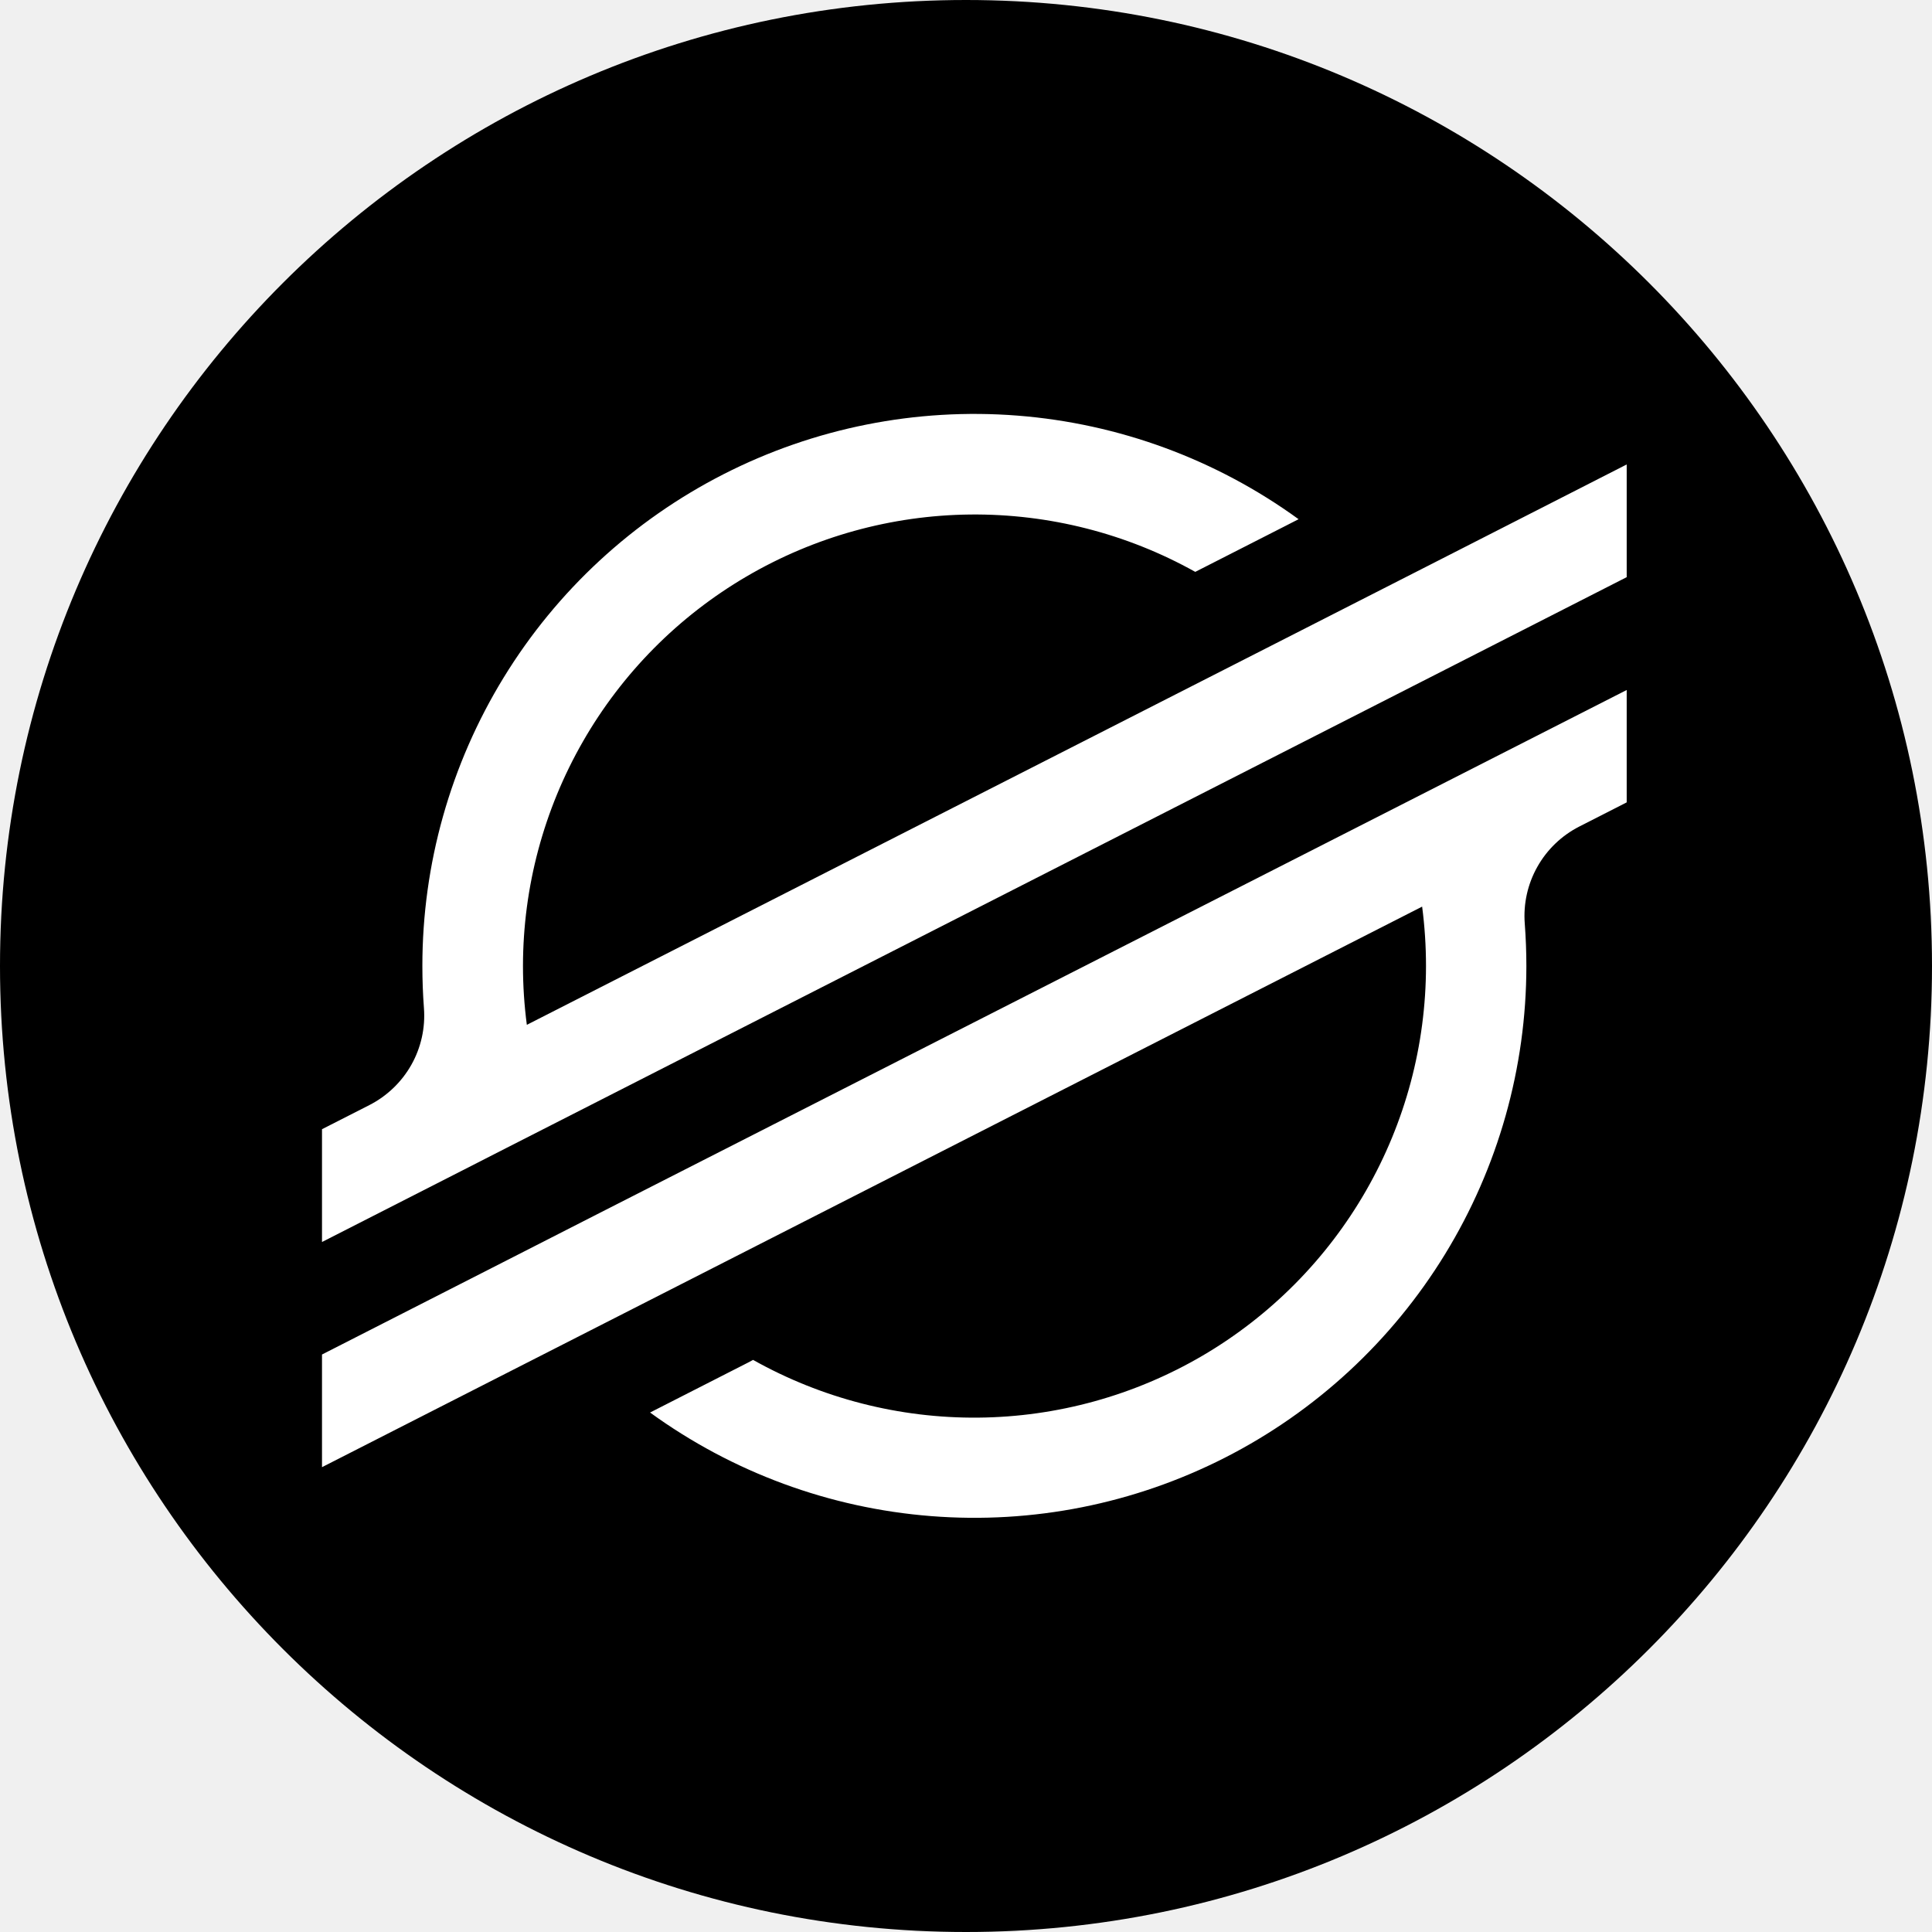
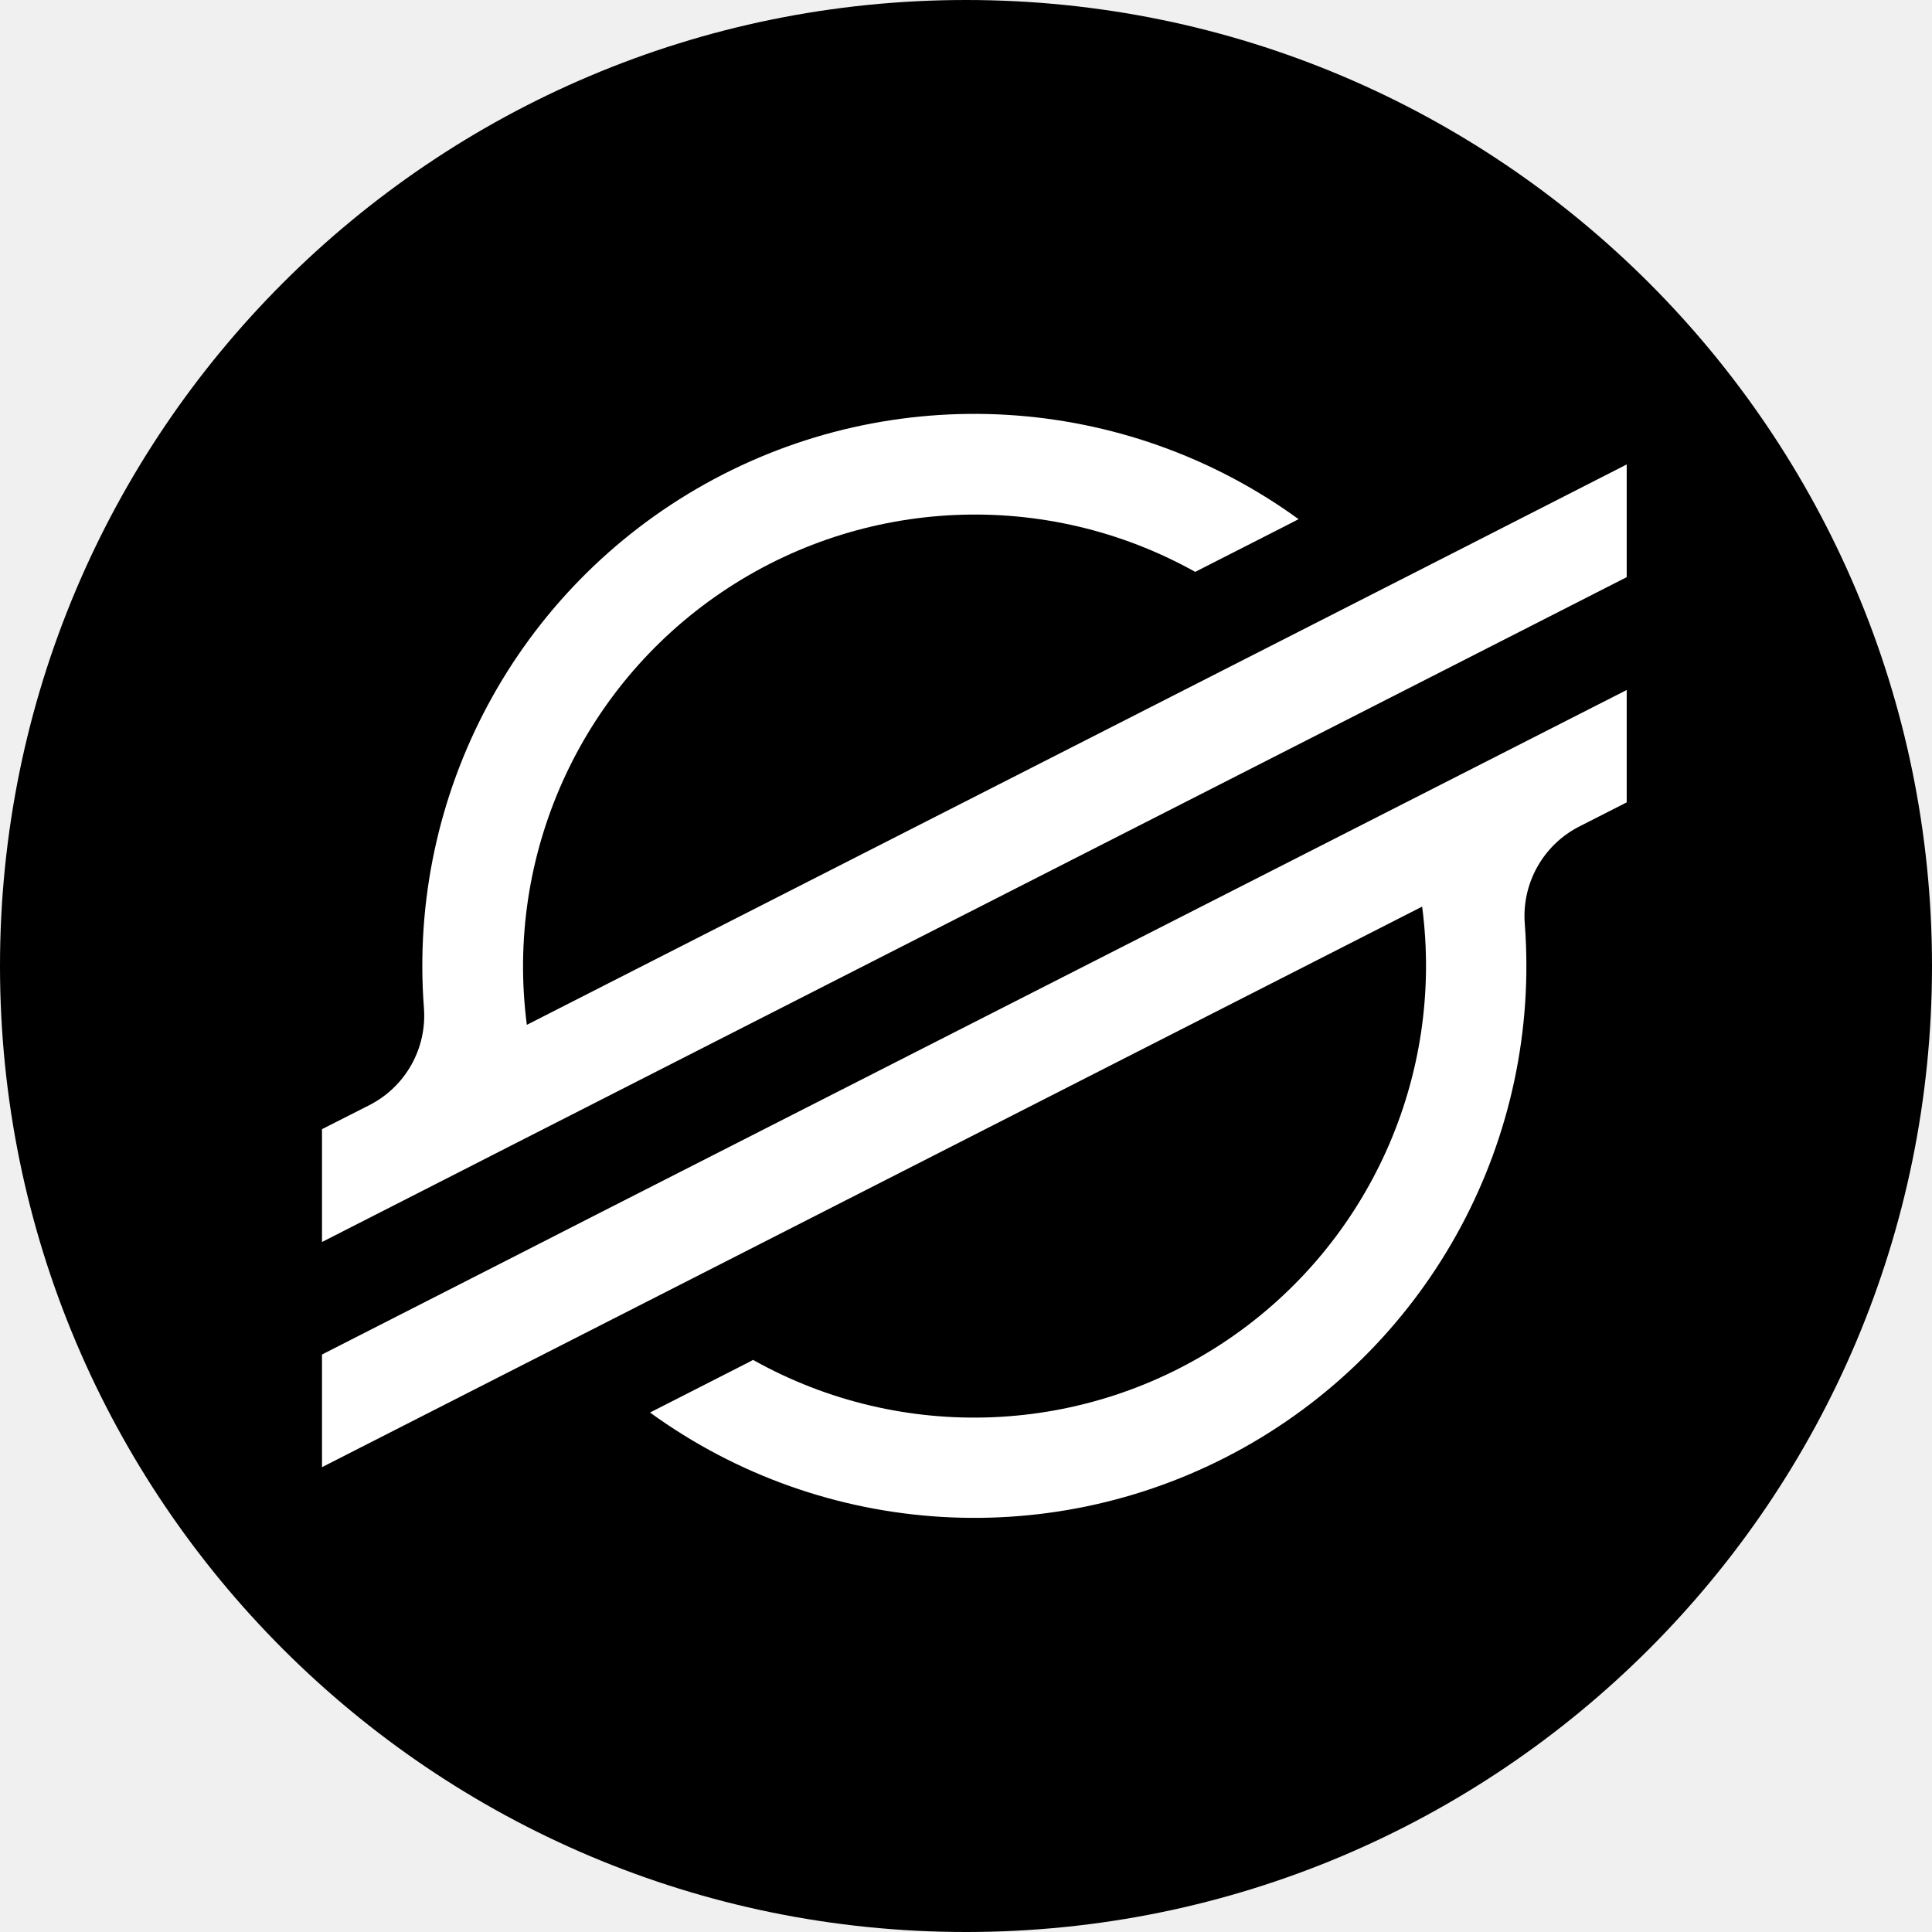
<svg xmlns="http://www.w3.org/2000/svg" width="42" height="42" viewBox="0 0 42 42" fill="none">
-   <circle cx="21" cy="21" r="21" fill="black" />
-   <g clip-path="url(#clip0_7698_9612)">
-     <path d="M31.36 12.139L27.945 13.879L11.453 22.279C11.397 21.854 11.369 21.425 11.369 20.996C11.371 19.285 11.821 17.603 12.673 16.119C13.525 14.634 14.75 13.398 16.227 12.533C17.703 11.668 19.38 11.203 21.092 11.185C22.803 11.168 24.49 11.597 25.984 12.432L27.939 11.436L28.23 11.287C26.44 9.987 24.325 9.208 22.119 9.035C19.913 8.862 17.702 9.303 15.731 10.308C13.759 11.313 12.104 12.844 10.949 14.73C9.793 16.617 9.181 18.787 9.182 21C9.182 21.305 9.193 21.61 9.216 21.913C9.249 22.342 9.154 22.772 8.943 23.147C8.732 23.522 8.414 23.827 8.031 24.023L7 24.548V27L10.035 25.453L11.018 24.951L11.986 24.458L29.372 15.6L31.325 14.605L35.363 12.547V10.097L31.36 12.139Z" fill="white" />
-     <path d="M35.363 15L12.974 26.4L11.02 27.397L7 29.446V31.895L10.992 29.861L14.408 28.121L30.916 19.709C30.972 20.137 31 20.568 31 21C30.999 22.714 30.55 24.397 29.697 25.883C28.844 27.37 27.617 28.607 26.139 29.473C24.66 30.338 22.98 30.802 21.267 30.818C19.553 30.834 17.865 30.401 16.371 29.563L16.251 29.627L14.132 30.707C15.922 32.007 18.037 32.786 20.242 32.959C22.448 33.133 24.658 32.693 26.63 31.688C28.601 30.684 30.256 29.154 31.412 27.268C32.569 25.381 33.181 23.212 33.182 21C33.182 20.692 33.17 20.383 33.147 20.078C33.114 19.649 33.209 19.22 33.42 18.845C33.631 18.469 33.948 18.165 34.331 17.969L35.363 17.443V15Z" fill="white" />
+   <circle cx="21" cy="21" r="21" fill="#000" />
+   <g clip-path="url(#clip0_7698_9612)" fill="#fff">
+     <path d="M31.36 12.139l-3.415 1.74-16.492 8.4a9.824 9.824 0 0114.53-9.847l1.956-.996.291-.15A12 12 0 009.216 21.914a2.183 2.183 0 01-1.185 2.11L7 24.547V27l3.035-1.547.983-.502.968-.493L29.372 15.6l1.953-.995 4.038-2.058v-2.45l-4.003 2.042zM35.363 15l-22.39 11.4-1.953.997L7 29.446v2.449l3.992-2.034 3.416-1.74 16.508-8.412a9.825 9.825 0 01-14.545 9.854l-.12.064-2.12 1.08a12 12 0 0019.016-10.629 2.185 2.185 0 011.184-2.11l1.032-.525V15z" />
  </g>
  <defs>
    <clipPath id="clip0_7698_9612">
-       <rect width="28.363" height="24" fill="white" transform="translate(7 9)" />
+       <path fill="#fff" transform="translate(7 9)" d="M0 0h28.363v24H0z" />
    </clipPath>
  </defs>
</svg>
